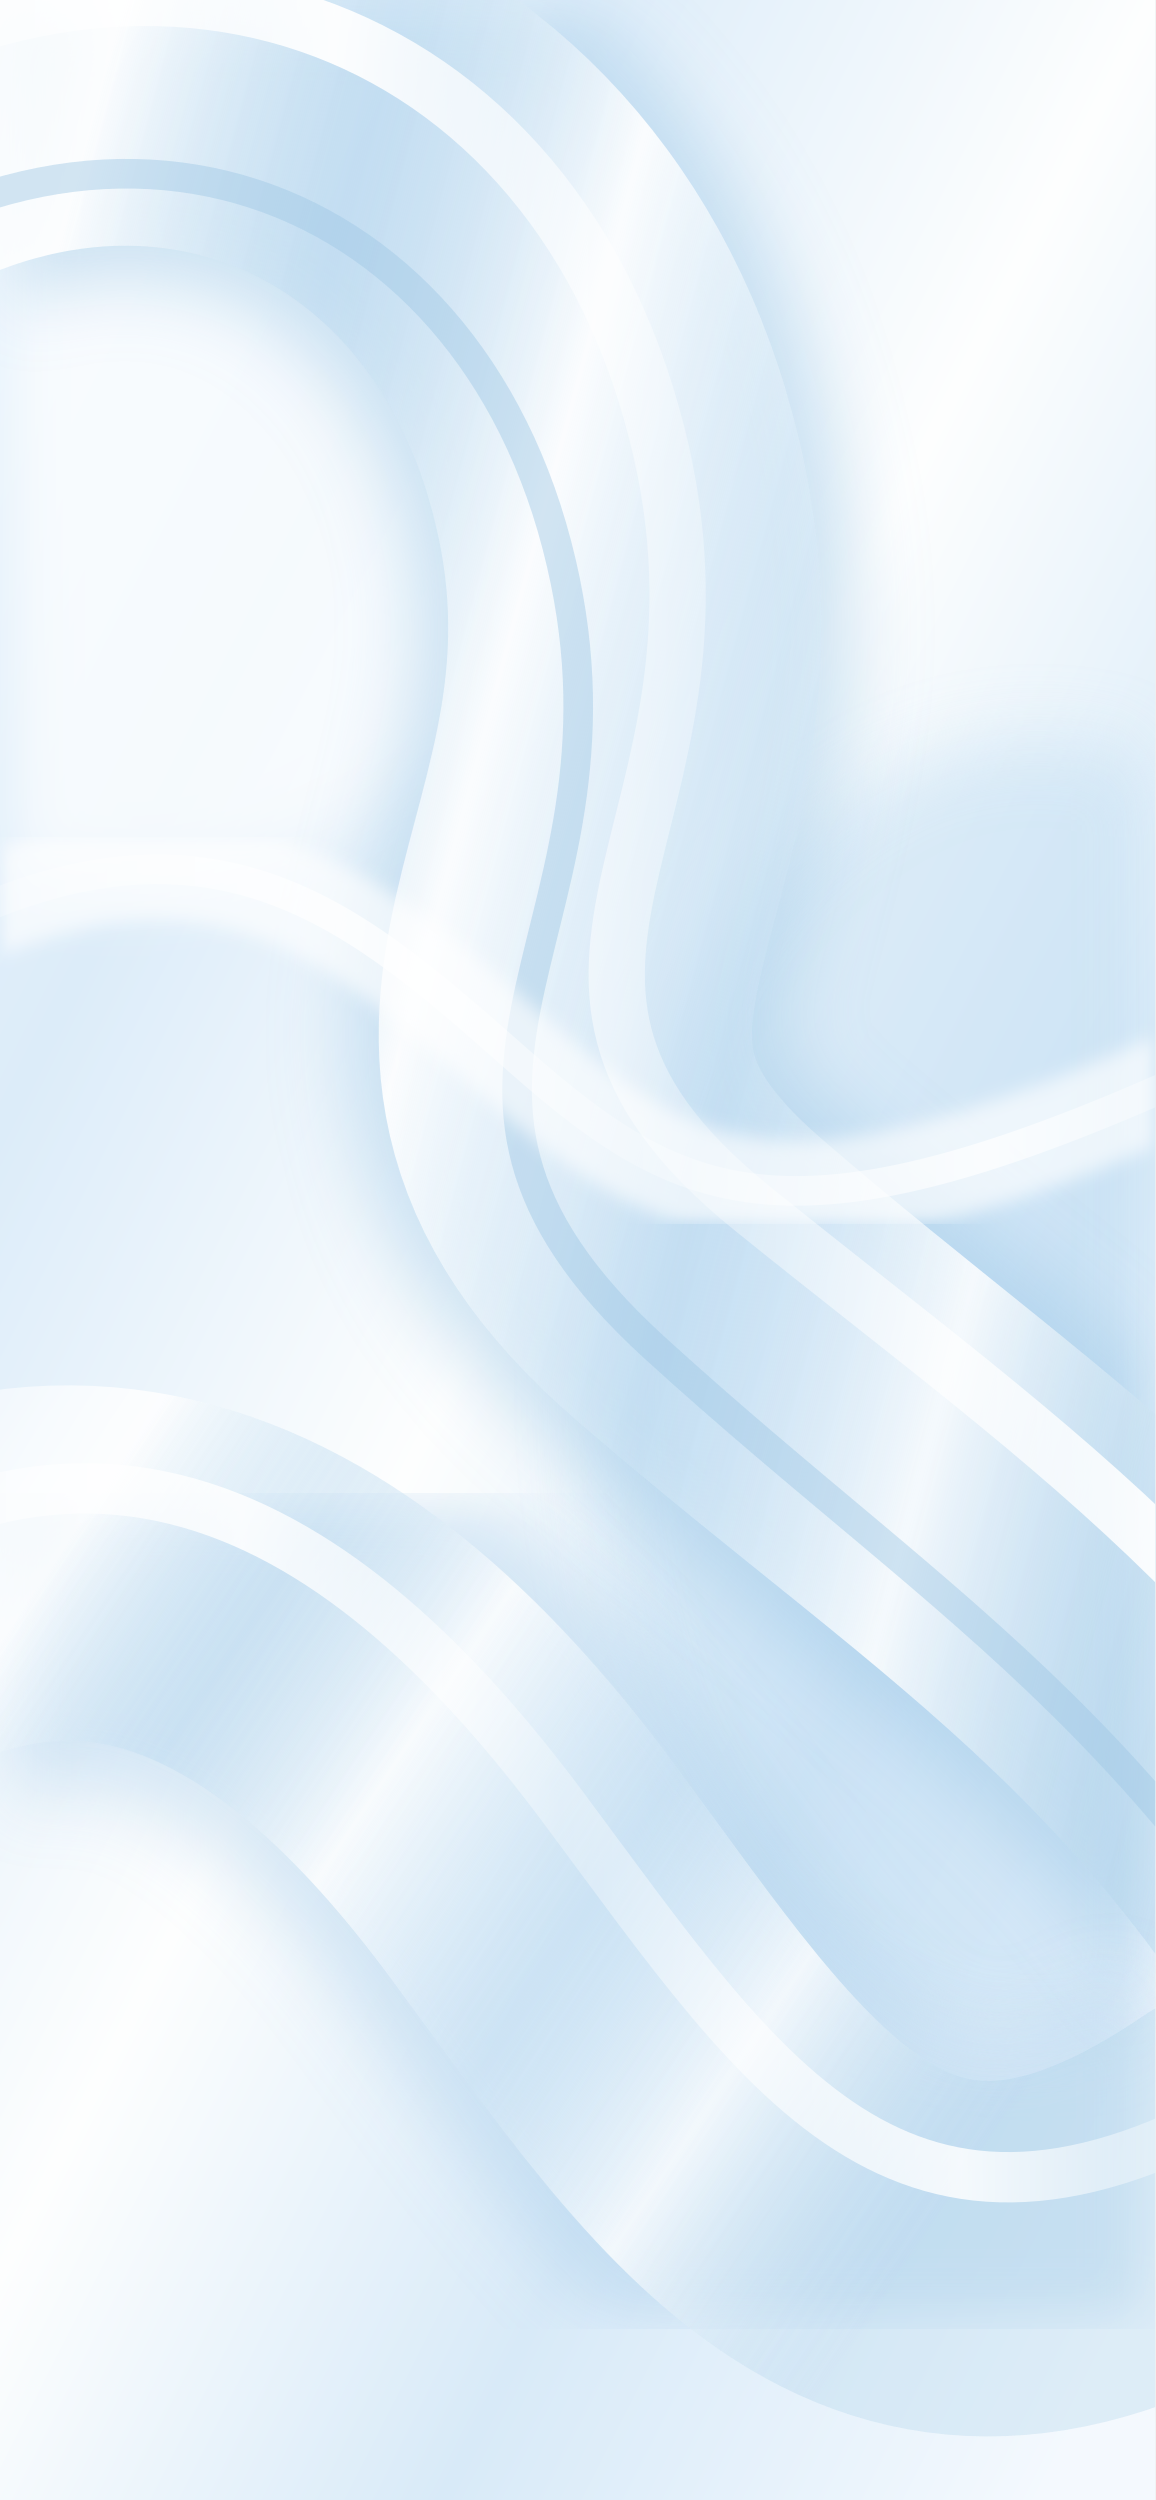
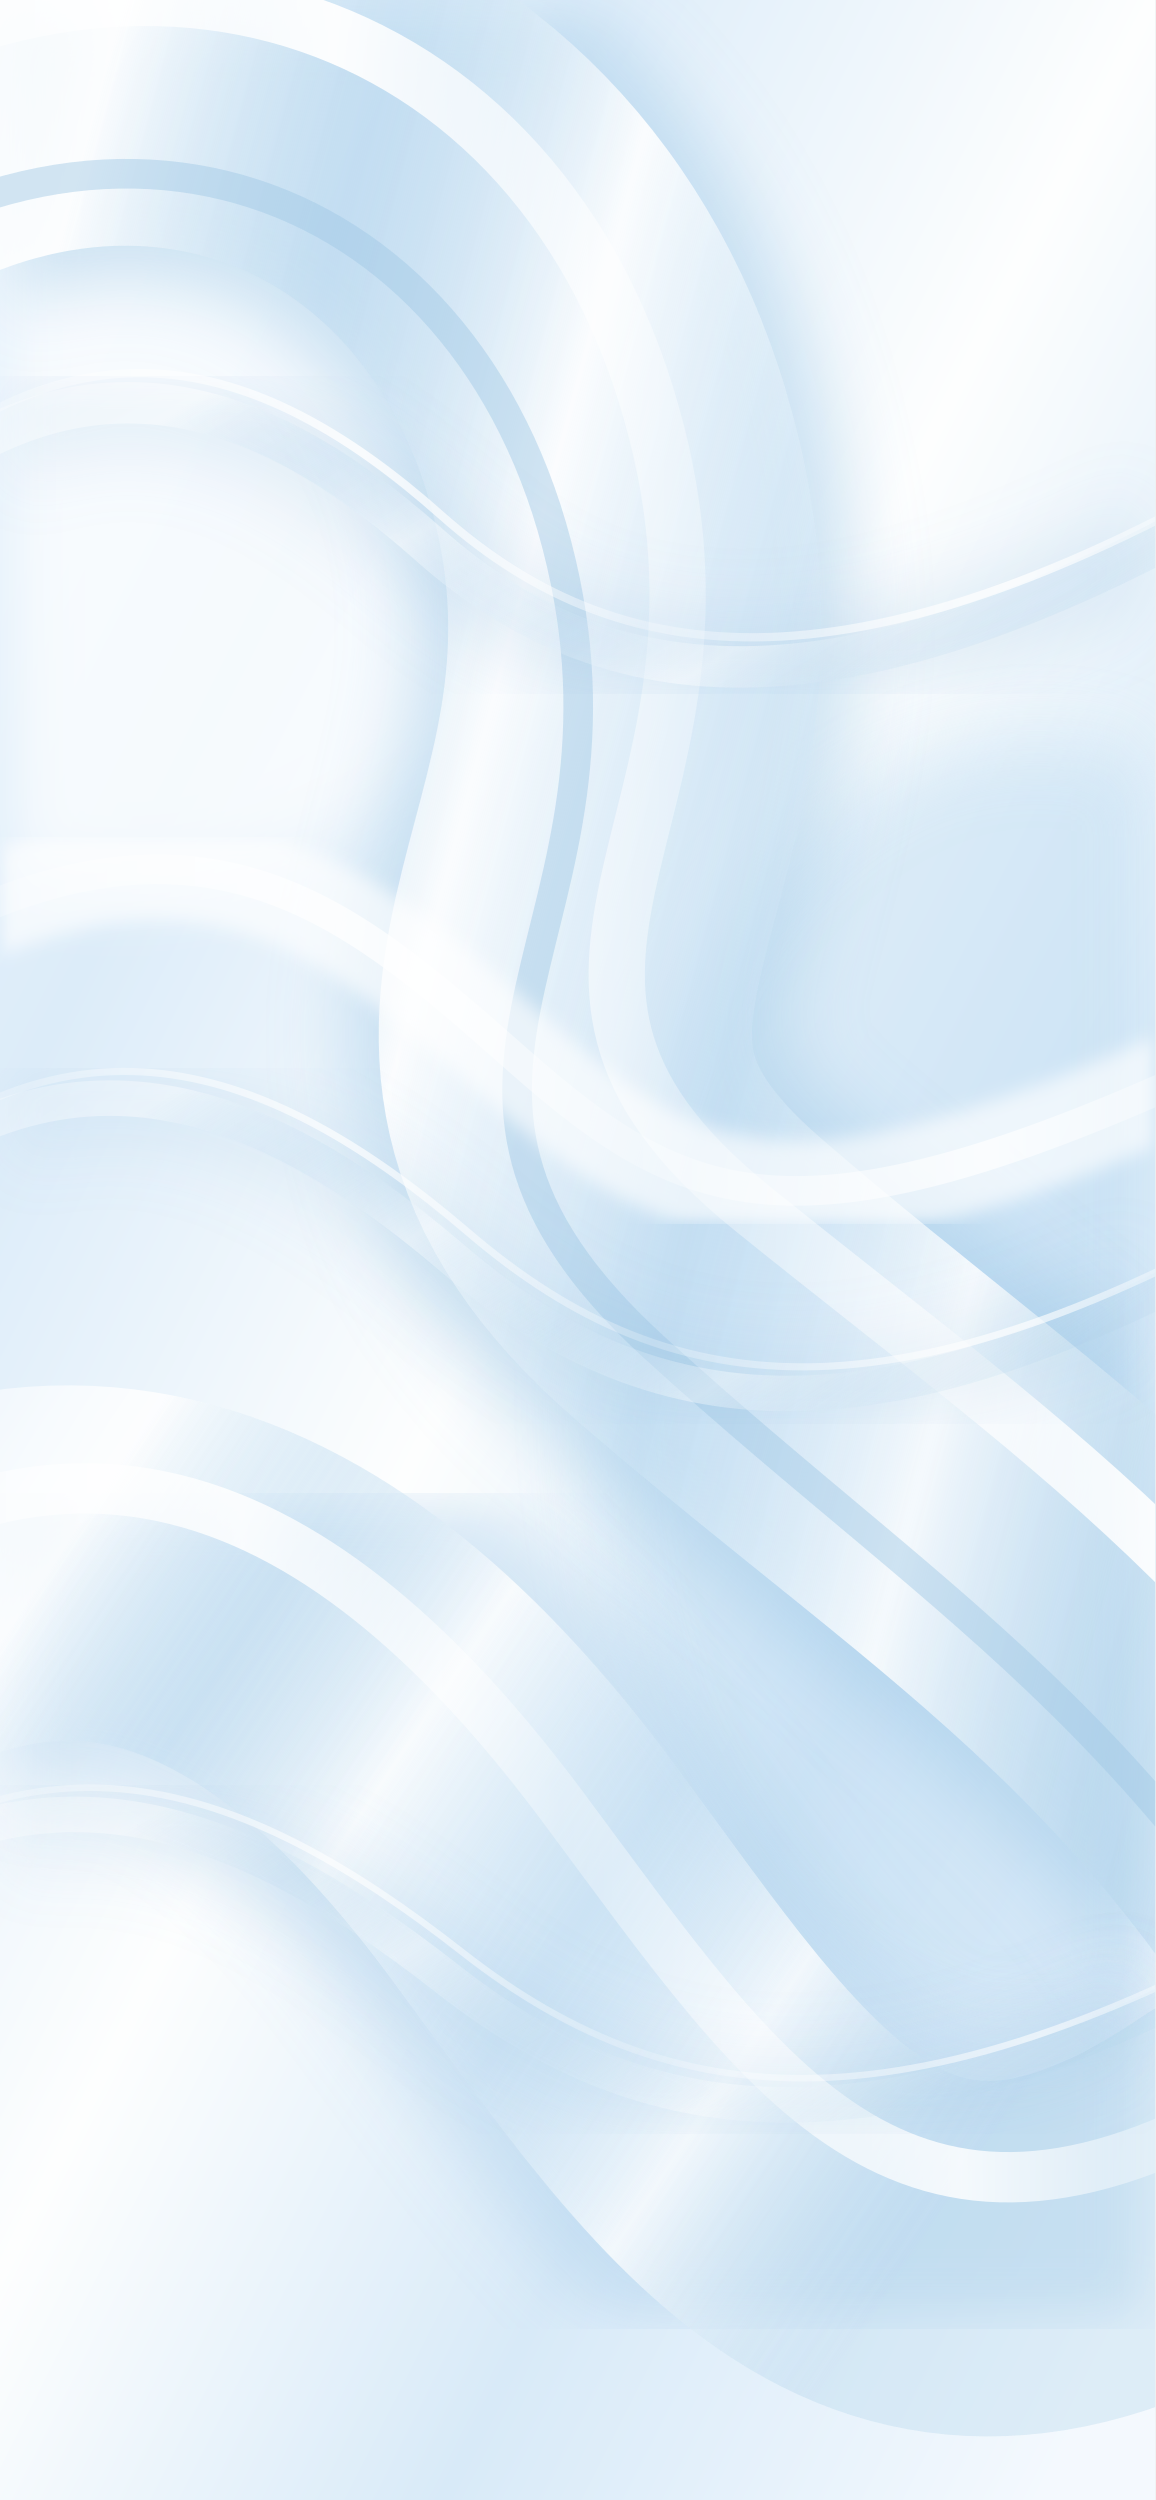
<svg xmlns="http://www.w3.org/2000/svg" viewBox="0 0 390 844" preserveAspectRatio="xMidYMid slice">
  <defs>
    <linearGradient id="base" x1="0" y1="0" x2=".9" y2="1">
      <stop offset="0" stop-color="#edf6fd" />
      <stop offset=".25" stop-color="#dcecf9" />
      <stop offset=".5" stop-color="#fdfefe" />
      <stop offset=".74" stop-color="#d8eaf8" />
      <stop offset="1" stop-color="#f4f9fe" />
    </linearGradient>
    <linearGradient id="ribbon" x1="0" y1="0" x2="1" y2=".3">
      <stop offset="0" stop-color="#fff" stop-opacity=".18" />
      <stop offset=".22" stop-color="#fff" stop-opacity=".98" />
      <stop offset=".36" stop-color="#b8d8ef" stop-opacity=".46" />
      <stop offset=".5" stop-color="#fff" stop-opacity=".96" />
      <stop offset=".67" stop-color="#d3e8f7" stop-opacity=".34" />
      <stop offset=".82" stop-color="#fff" stop-opacity=".9" />
      <stop offset="1" stop-color="#a9cfe9" stop-opacity=".36" />
    </linearGradient>
    <linearGradient id="shine" x1="0" y1="0" x2="1" y2="0">
      <stop offset="0" stop-color="#fff" stop-opacity="0" />
      <stop offset=".35" stop-color="#fff" stop-opacity=".98" />
      <stop offset=".55" stop-color="#fff" stop-opacity=".32" />
      <stop offset=".8" stop-color="#fff" stop-opacity=".94" />
      <stop offset="1" stop-color="#fff" stop-opacity="0" />
    </linearGradient>
    <filter id="blur">
      <feGaussianBlur stdDeviation="12" />
    </filter>
    <filter id="glow">
      <feGaussianBlur stdDeviation="3" />
    </filter>
  </defs>
  <rect width="390" height="844" fill="url(#base)" />
  <ellipse cx="42" cy="120" rx="170" ry="180" fill="#fff" opacity=".72" filter="url(#blur)" />
  <ellipse cx="350" cy="470" rx="150" ry="220" fill="#b9d9f0" opacity=".42" filter="url(#blur)" />
  <path d="M-110 92 C8 -30 164 12 205 150 S132 342 236 432 S425 566 500 722" fill="none" stroke="#9dc7e5" stroke-opacity=".48" stroke-width="148" filter="url(#blur)" />
  <path d="M-110 92 C8 -30 164 12 205 150 S132 342 236 432 S425 566 500 722" fill="none" stroke="url(#ribbon)" stroke-width="126" stroke-linecap="round" opacity=".95" />
  <path d="M-104 64 C22 -48 174 -8 218 133 S150 324 254 408 S442 545 514 695" fill="none" stroke="url(#shine)" stroke-width="19" stroke-linecap="round" opacity=".96" />
  <path d="M-96 125 C18 10 154 54 188 184 S119 362 221 455 S399 585 480 748" fill="none" stroke="#9dc5e3" stroke-opacity=".44" stroke-width="10" stroke-linecap="round" />
  <path d="M-110 596 C15 470 112 540 180 632 S300 812 420 730" fill="none" stroke="#a9cee9" stroke-opacity=".42" stroke-width="150" filter="url(#blur)" />
  <path d="M-110 596 C15 470 112 540 180 632 S300 812 420 730" fill="none" stroke="url(#ribbon)" stroke-width="120" stroke-linecap="round" opacity=".86" />
  <path d="M-104 570 C22 444 120 516 190 610 S306 780 430 704" fill="none" stroke="url(#shine)" stroke-width="17" stroke-linecap="round" opacity=".88" />
  <path d="M-50 330 C64 258 116 306 175 358 S272 426 430 350" fill="none" stroke="#fff" stroke-opacity=".64" stroke-width="34" filter="url(#glow)" />
  <path d="M-50 330 C64 258 116 306 175 358 S272 426 430 350" fill="none" stroke="url(#shine)" stroke-width="10" stroke-linecap="round" opacity=".74" />
+   <g id="satin-crease-detail" fill="none" stroke-linecap="round" stroke-linejoin="round">
+     <path d="M-54 185 C18 112 82 128 145 184 S291 246 438 157" stroke="#9bc3e2" stroke-opacity=".24" stroke-width="28" filter="url(#blur)" />
+     <path d="M-54 185 C18 112 82 128 145 184 S291 246 438 157" stroke="url(#ribbon)" stroke-width="14" opacity=".48" />
+     <path d="M-50 175 C22 102 86 118 149 174 S295 236 442 147" stroke="url(#shine)" stroke-width="2.8" opacity=".82" />
+     <path d="M-66 423 C12 342 83 365 153 425 S301 492 444 407" stroke="#9dc7e5" stroke-opacity=".20" stroke-width="24" filter="url(#blur)" />
+     <path d="M-66 423 C12 342 83 365 153 425 S301 492 444 407" stroke="url(#ribbon)" stroke-width="12" opacity=".42" />
+     <path d="M-61 414 C17 333 88 356 158 416 S306 483 449 398" stroke="url(#shine)" stroke-width="2.4" opacity=".70" />
+     <path d="M-78 660 C4 583 77 610 151 668 S307 731 454 644" stroke="#9dc7e5" stroke-opacity=".18" stroke-width="26" filter="url(#blur)" />
+     <path d="M-78 660 C4 583 77 610 151 668 S307 731 454 644" stroke="url(#ribbon)" stroke-width="12" opacity=".38" />
+     <path d="M-73 651 C9 574 82 601 156 659 S312 722 459 635" stroke="url(#shine)" stroke-width="2.2" opacity=".64" />
+   </g>
</svg>
